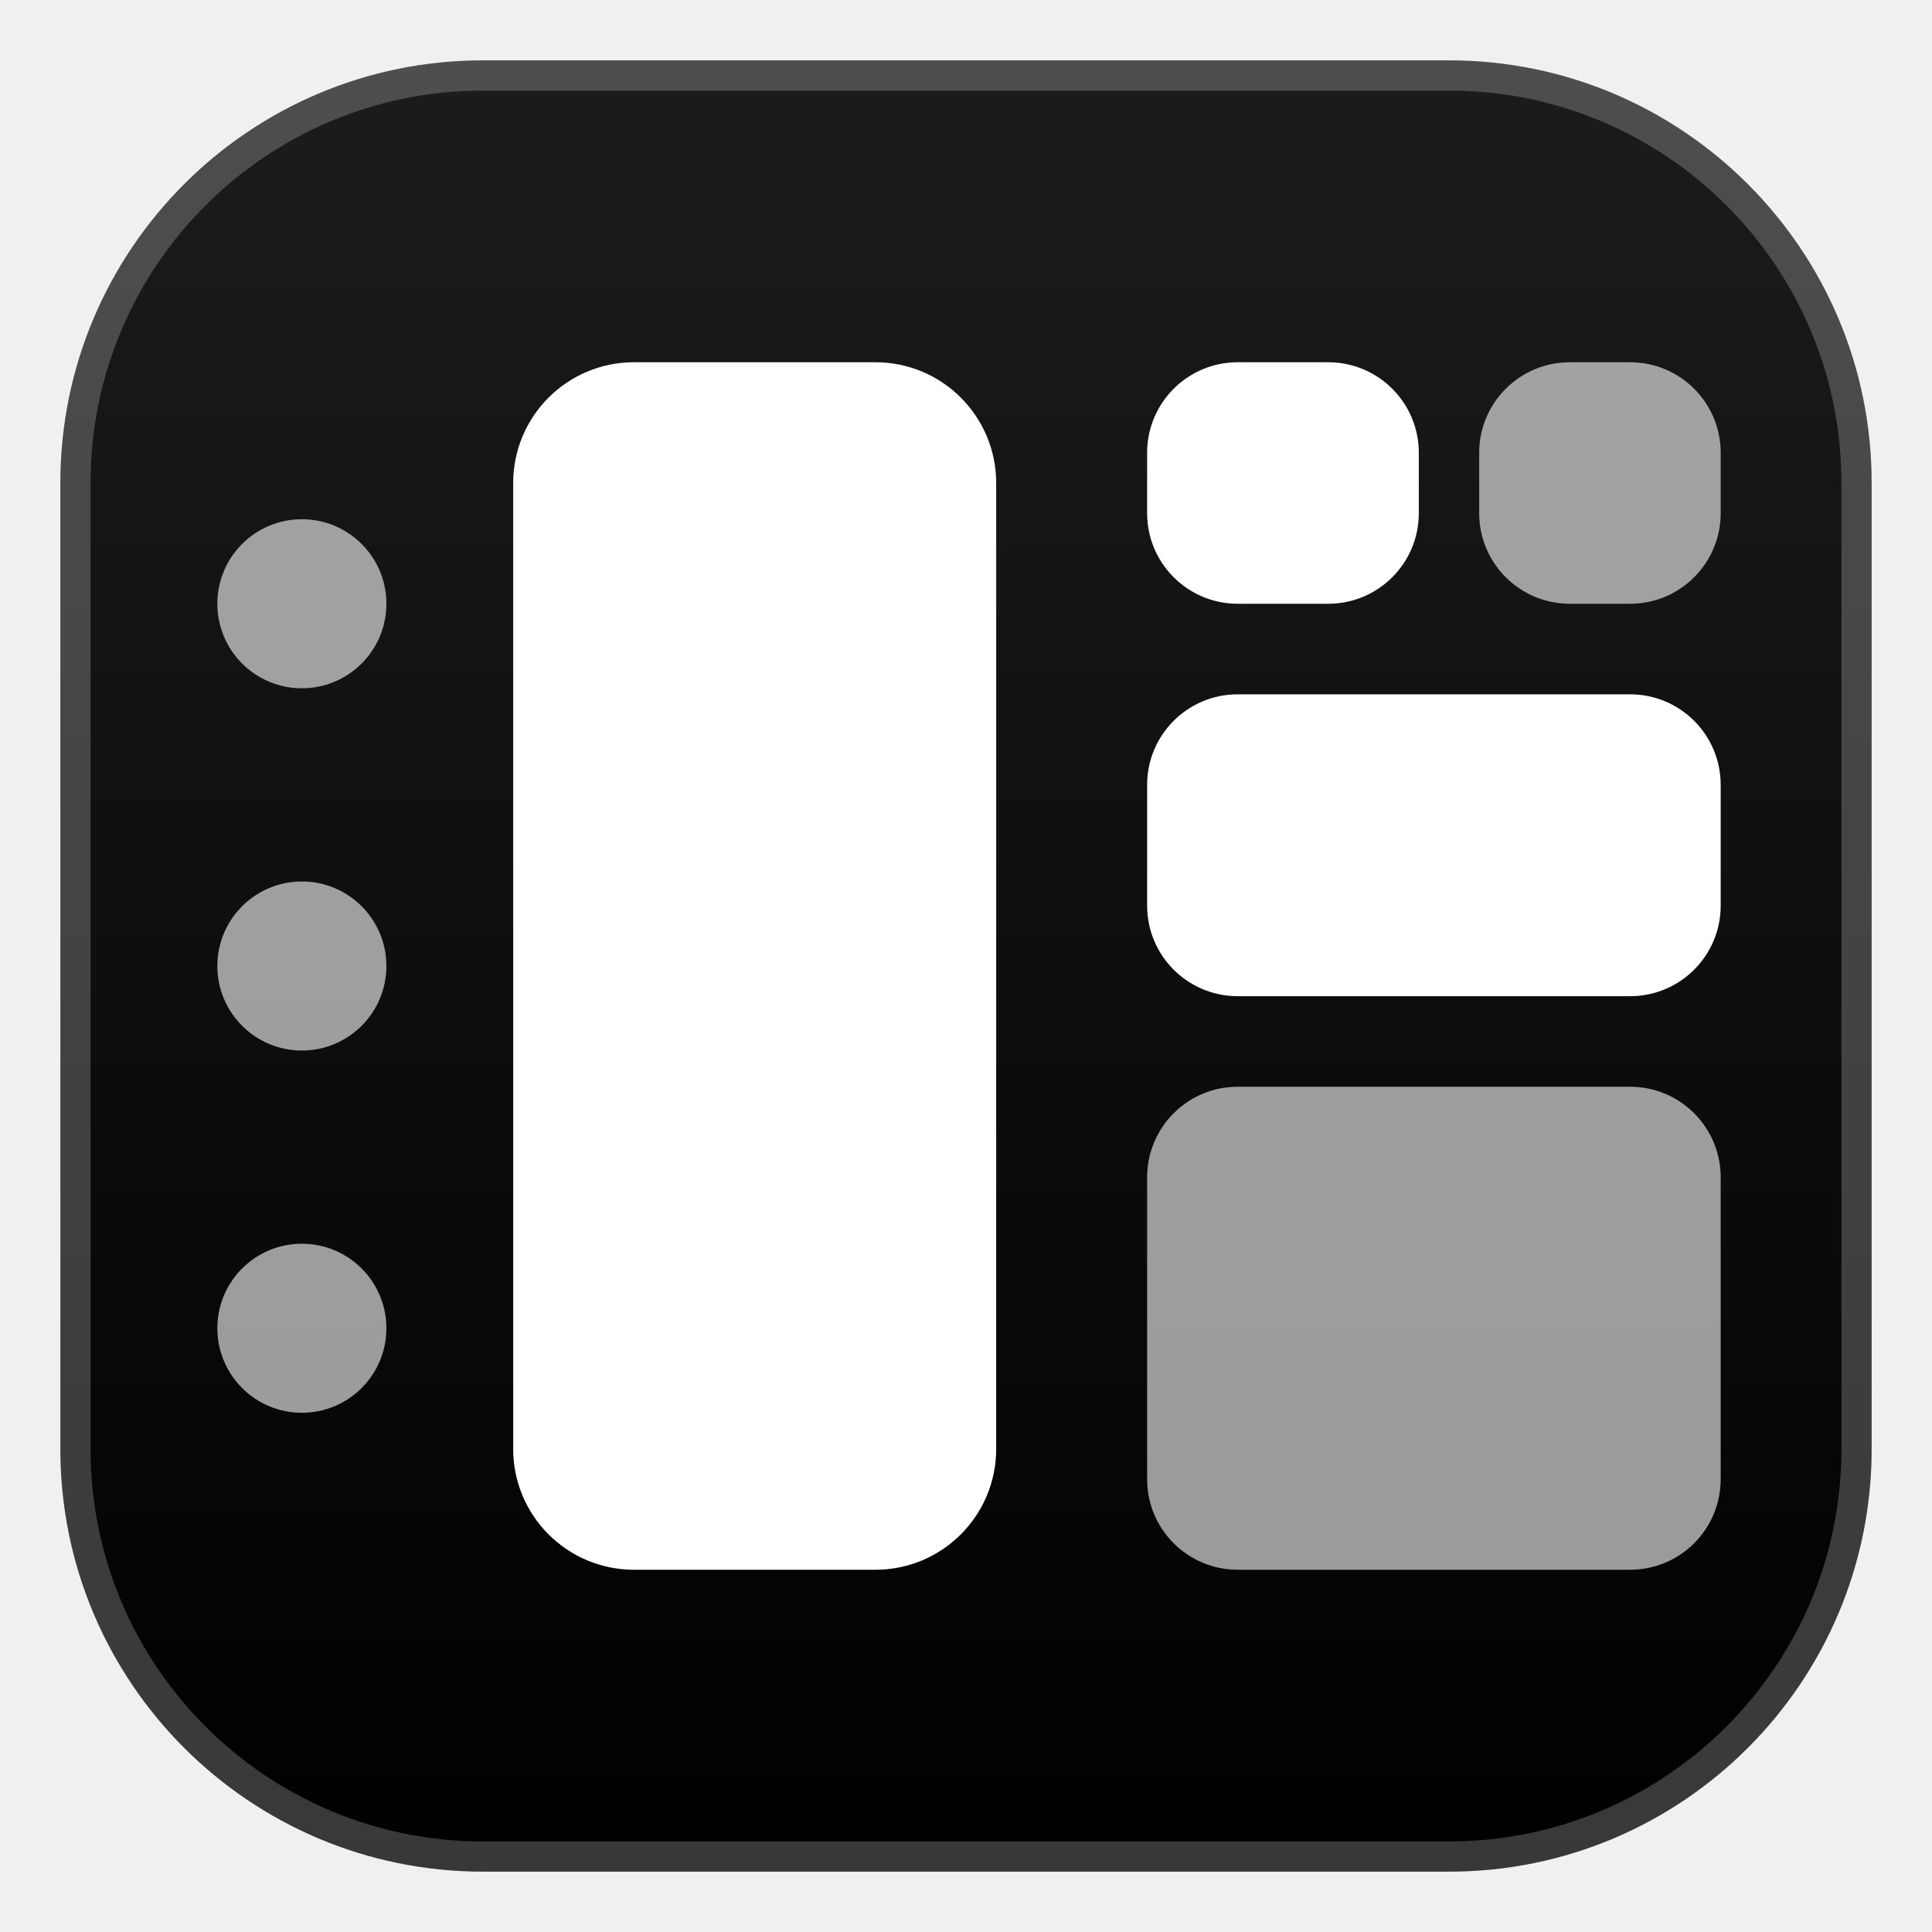
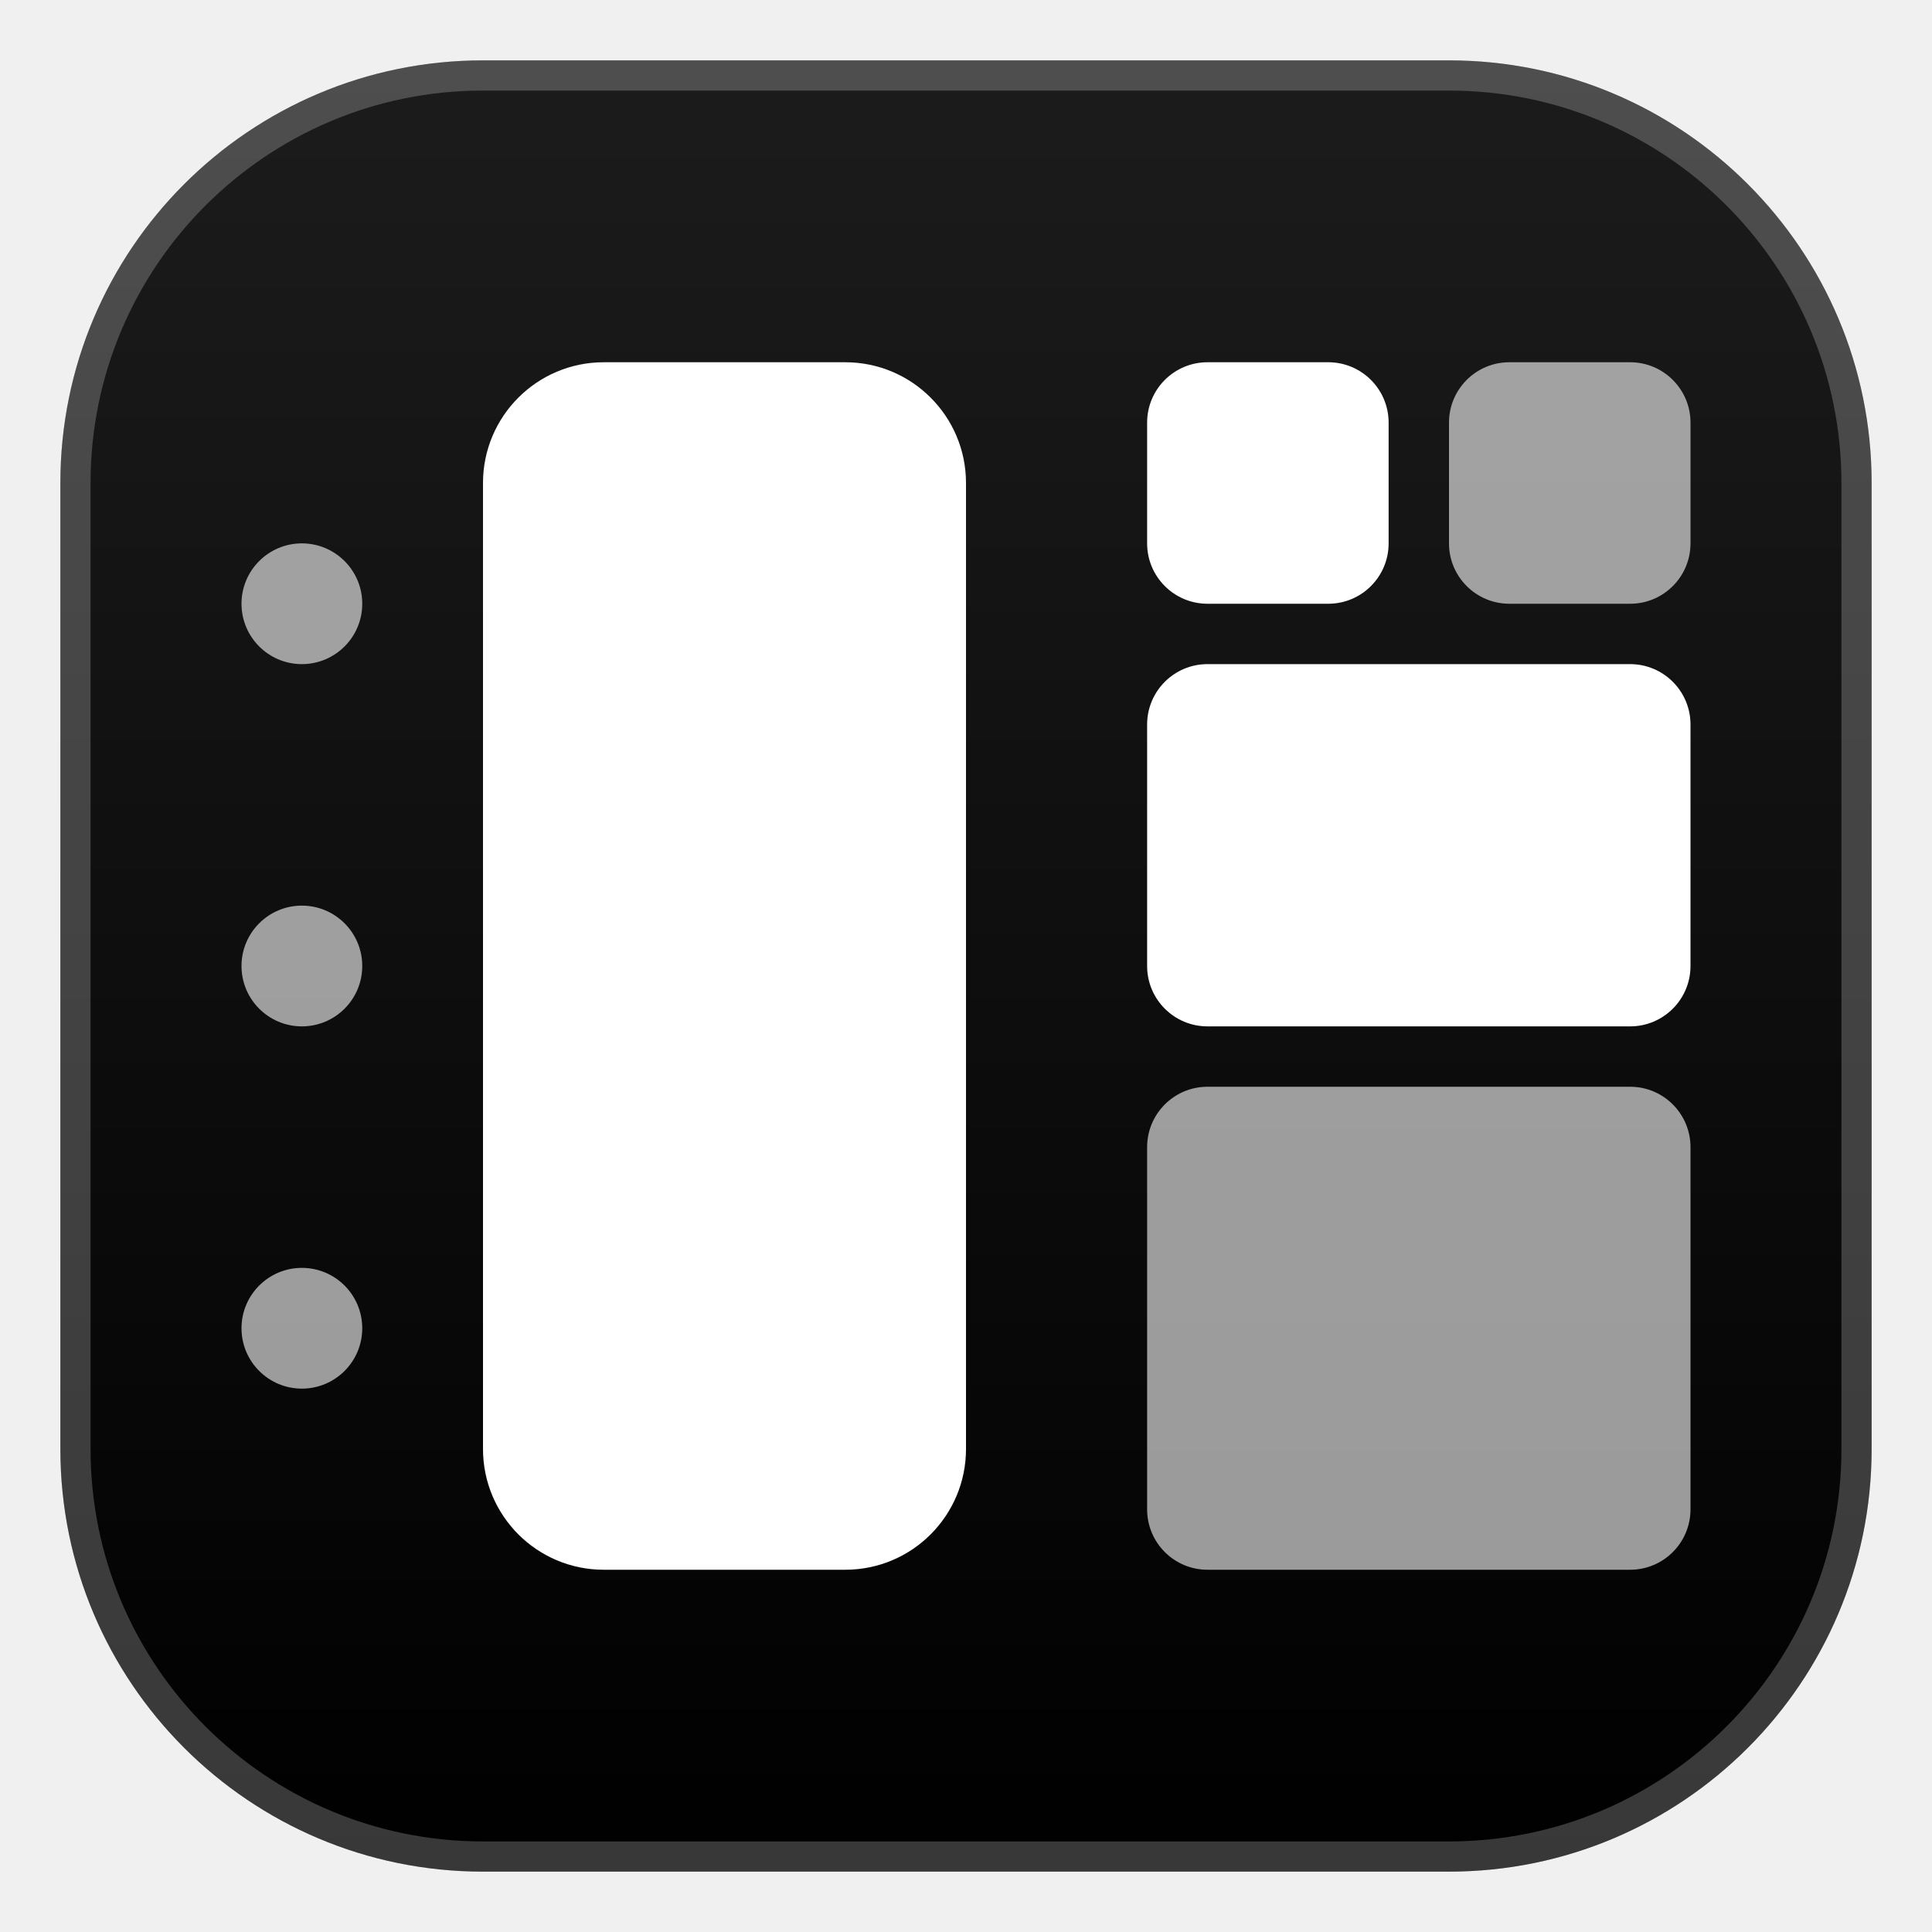
<svg xmlns="http://www.w3.org/2000/svg" width="32" height="32" viewBox="0 0 32 32">
  <defs>
-     <linearGradient id="w4bg" x1="0" y1="0" x2="0" y2="1">
+     <linearGradient id="w6bg" x1="0" y1="0" x2="0" y2="1">
      <stop offset="0" stop-color="#1C1C1C" />
      <stop offset="1" stop-color="#000000" />
    </linearGradient>
  </defs>
-   <path d="M8 1H24A7 7 0 0 1 31 8V24A7 7 0 0 1 24 31H8A7 7 0 0 1 1 24V8A7 7 0 0 1 8 1Z" fill="url(#w4bg)" />
+   <path d="M8 1H24A7 7 0 0 1 31 8V24A7 7 0 0 1 24 31H8A7 7 0 0 1 1 24V8A7 7 0 0 1 8 1Z" fill="url(#w6bg)" />
  <path d="M8 1.25H24A6.75 6.75 0 0 1 30.75 8V24A6.75 6.75 0 0 1 24 30.75H8A6.75 6.75 0 0 1 1.25 24V8A6.75 6.75 0 0 1 8 1.25Z" fill="none" stroke="#FFFFFF" stroke-opacity="0.22" stroke-width="0.5" />
  <g opacity="0.6">
-     <path d="M3.6 10a1.4 1.4 0 1 1 2.8 0a1.4 1.4 0 1 1 -2.8 0ZM3.6 16a1.4 1.4 0 1 1 2.8 0a1.4 1.4 0 1 1 -2.8 0ZM3.6 22a1.4 1.4 0 1 1 2.8 0a1.4 1.4 0 1 1 -2.8 0Z" fill="#FFFFFF" />
+     <path d="M4 10a1 1 0 1 1 2 0a1 1 0 1 1 -2 0ZM4 16a1 1 0 1 1 2 0a1 1 0 1 1 -2 0ZM4 22a1 1 0 1 1 2 0a1 1 0 1 1 -2 0Z" fill="#FFFFFF" />
  </g>
-   <path d="M10.5 6H14.5A2 2 0 0 1 16.5 8V24A2 2 0 0 1 14.5 26H10.5A2 2 0 0 1 8.5 24V8A2 2 0 0 1 10.5 6Z" fill="#FFFFFF" />
-   <path d="M20.5 6H22A1.5 1.5 0 0 1 23.5 7.5V8.5A1.5 1.5 0 0 1 22 10H20.5A1.5 1.5 0 0 1 19 8.5V7.5A1.5 1.5 0 0 1 20.5 6Z" fill="#FFFFFF" />
+   <path d="M10 6H14A2 2 0 0 1 16 8V24A2 2 0 0 1 14 26H10A2 2 0 0 1 8 24V8A2 2 0 0 1 10 6Z" fill="#FFFFFF" />
+   <path d="M20 6H22A1 1 0 0 1 23 7V9A1 1 0 0 1 22 10H20A1 1 0 0 1 19 9V7A1 1 0 0 1 20 6Z" fill="#FFFFFF" />
  <g opacity="0.6">
-     <path d="M26 6H27A1.5 1.5 0 0 1 28.5 7.5V8.5A1.5 1.5 0 0 1 27 10H26A1.5 1.5 0 0 1 24.5 8.5V7.5A1.5 1.5 0 0 1 26 6Z" fill="#FFFFFF" />
+     <path d="M25 6H27A1 1 0 0 1 28 7V9A1 1 0 0 1 27 10H25A1 1 0 0 1 24 9V7A1 1 0 0 1 25 6Z" fill="#FFFFFF" />
  </g>
-   <path d="M20.5 11.5H27A1.5 1.5 0 0 1 28.5 13V15A1.5 1.5 0 0 1 27 16.5H20.5A1.5 1.5 0 0 1 19 15V13A1.5 1.5 0 0 1 20.5 11.5Z" fill="#FFFFFF" />
+   <path d="M20 11H27A1 1 0 0 1 28 12V16A1 1 0 0 1 27 17H20A1 1 0 0 1 19 16V12A1 1 0 0 1 20 11Z" fill="#FFFFFF" />
  <g opacity="0.6">
-     <path d="M20.5 18H27A1.5 1.5 0 0 1 28.5 19.5V24.5A1.5 1.5 0 0 1 27 26H20.5A1.5 1.5 0 0 1 19 24.5V19.5A1.5 1.5 0 0 1 20.5 18Z" fill="#FFFFFF" />
+     <path d="M20 18H27A1 1 0 0 1 28 19V25A1 1 0 0 1 27 26H20A1 1 0 0 1 19 25V19A1 1 0 0 1 20 18Z" fill="#FFFFFF" />
  </g>
</svg>
